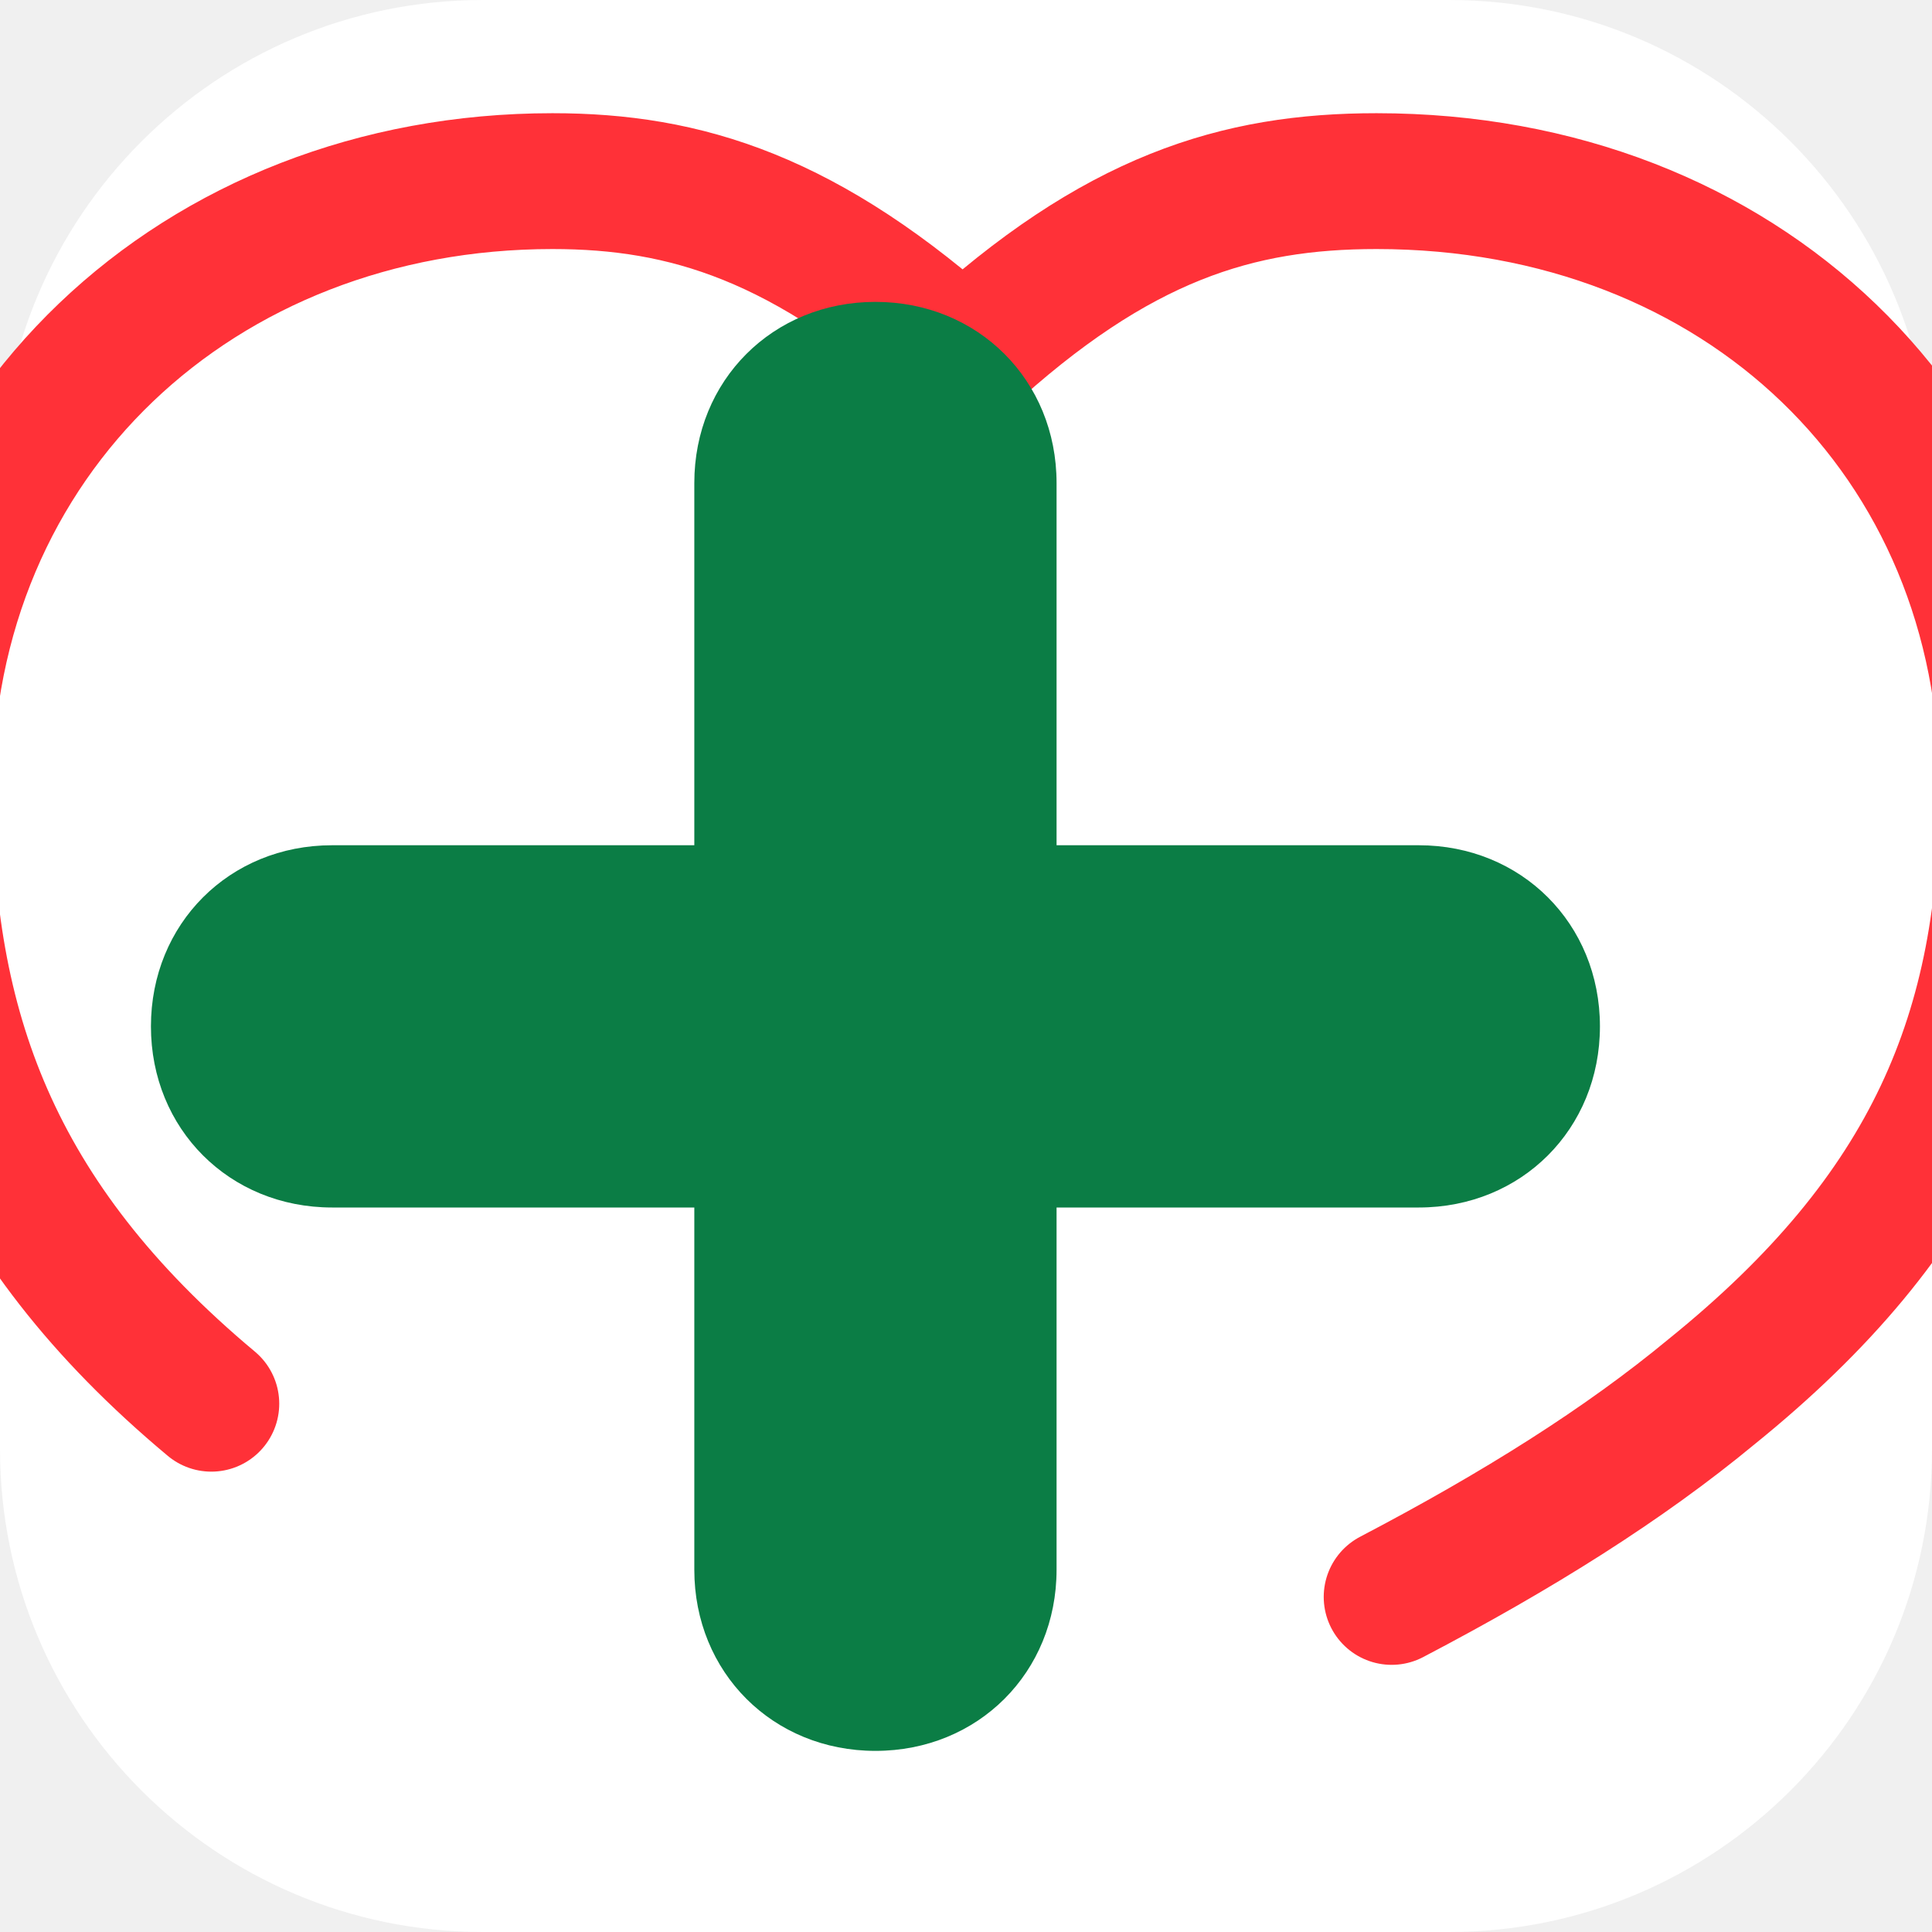
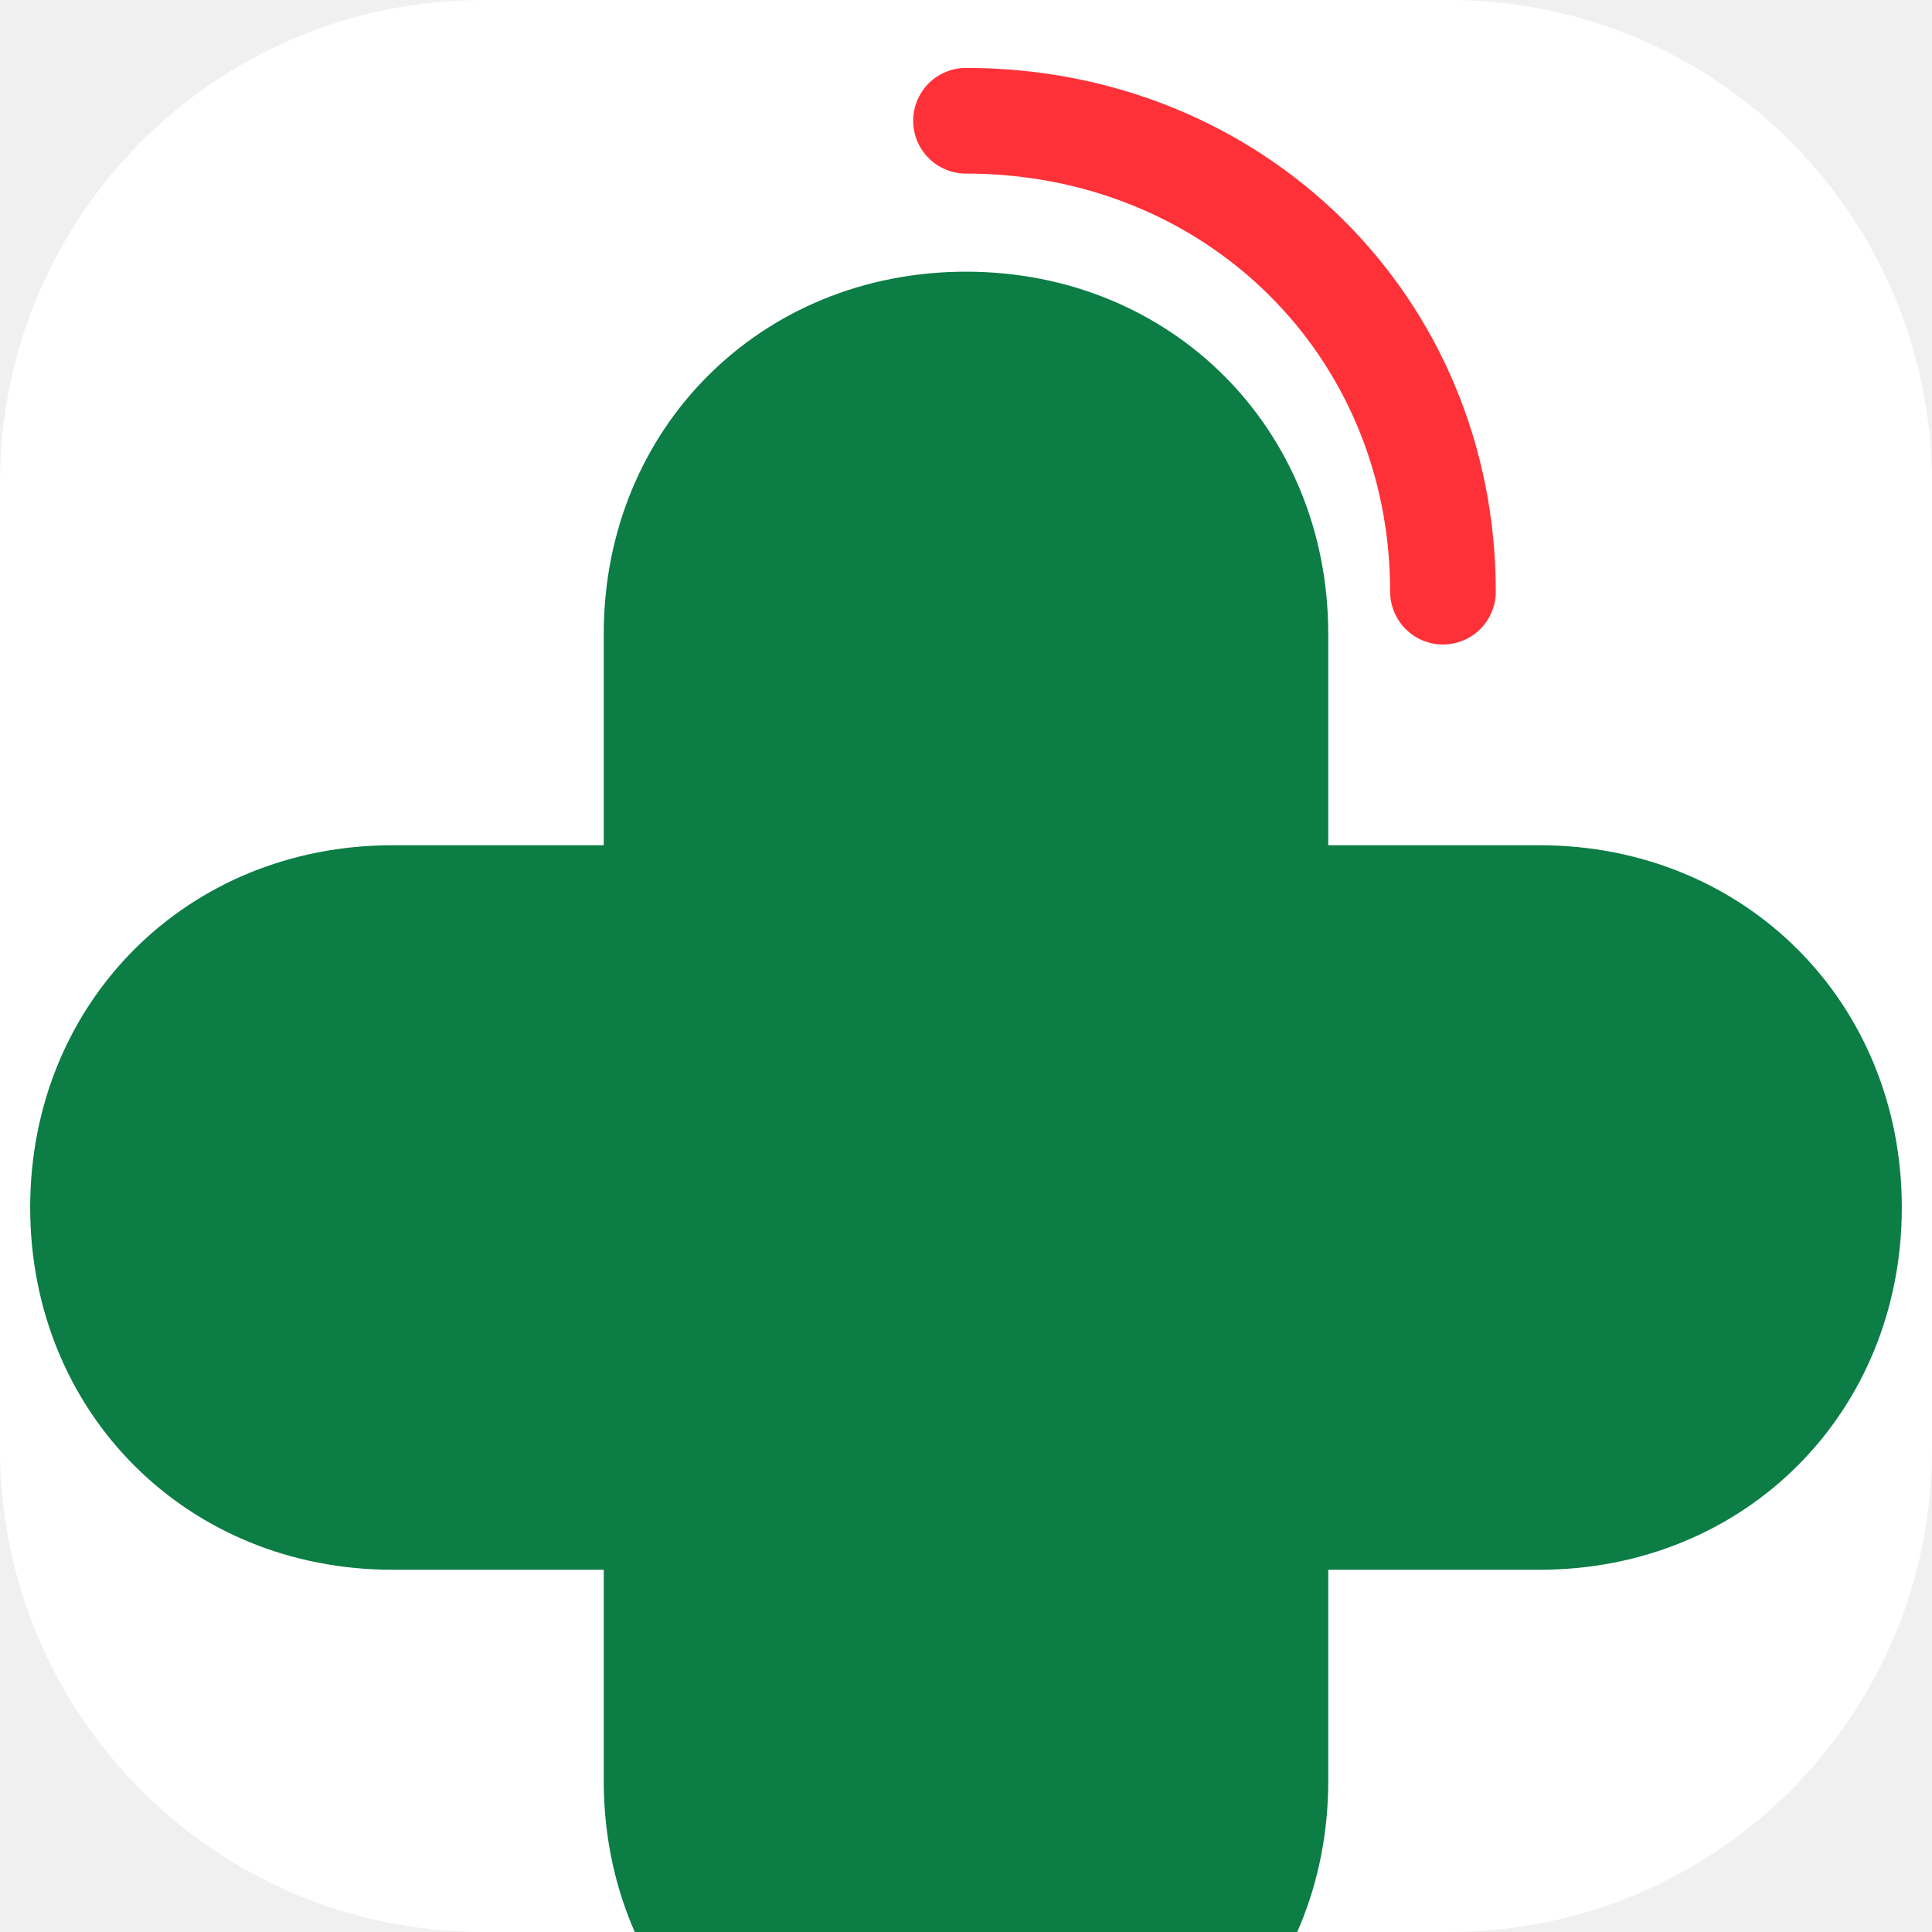
<svg xmlns="http://www.w3.org/2000/svg" viewBox="0 0 64 64">
  <rect width="64" height="64" rx="16" fill="#ffffff" />
-   <path d="M14 46.5C6.7 40.4 4.5 34 4.5 26.2 4.5 14.4 13.6 6 25.3 6c4.4 0 8.4 1.2 13.6 5.9C44 7.2 48 6 52.6 6 64.7 6 73.5 14.5 73.5 26.1c0 8.1-2.5 14.1-9.8 20-2.9 2.4-6.4 4.6-10.6 6.8" fill="none" stroke="#ff3138" stroke-linecap="round" stroke-linejoin="round" stroke-width="4.5" transform="translate(-7 0)" />
-   <path d="M35 16v12h12c3.4 0 6 2.6 6 6s-2.6 6-6 6H35v12c0 3.4-2.6 6-6 6s-6-2.6-6-6V40H11c-3.4 0-6-2.6-6-6s2.6-6 6-6h12V16c0-3.4 2.6-6 6-6s6 2.6 6 6Z" fill="#0b7d45" />
+   <path d="M32 9c6.8 0 12 5.2 12 12v7h7c6.8 0 12 5.2 12 12s-5.2 12-12 12h-7v7c0 6.8-5.2 12-12 12s-12-5.2-12-12v-7h-7C6.2 52 1 46.8 1 40s5.2-12 12-12h7v-7c0-6.8 5.2-12 12-12Z" fill="#0b7d45" />
+   <path d="M32 4c8.9 0 15.8 6.8 15.8 15.6" fill="none" stroke="#ff3138" stroke-linecap="round" stroke-width="3.5" />
</svg>
